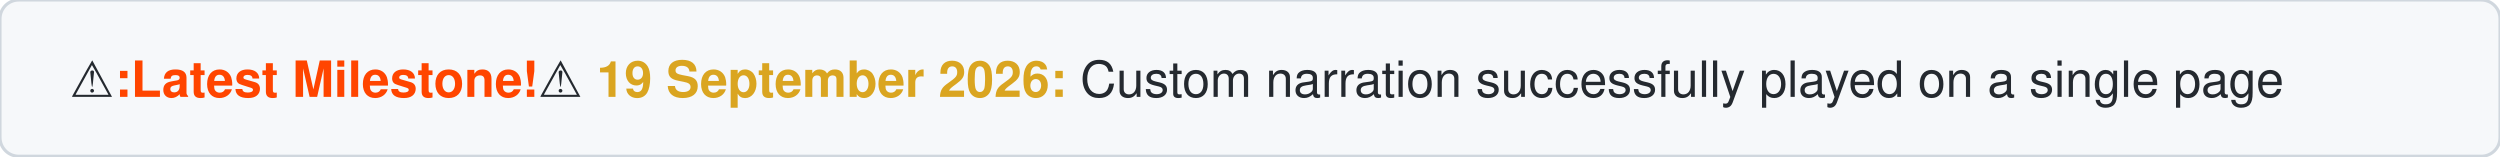
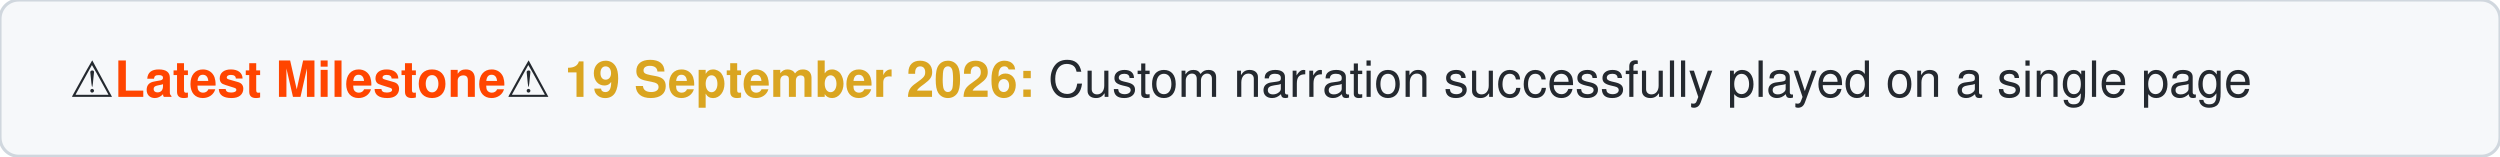
<svg xmlns="http://www.w3.org/2000/svg" fill="none" viewBox="0 0 800 50" width="100%" height="50">
  <style>
    .box { fill: #f6f8fa; stroke: #d0d7de; stroke-width: 1px; }
    
    .text {
      font-family: -apple-system, BlinkMacSystemFont, "Segoe UI", Helvetica, Arial, sans-serif;
      font-size: 16px;
      fill: #24292f;
      /* 'linear' keeps the speed perfectly smooth. 'infinite' makes it loop forever. */
      animation: scroll 12s linear infinite;
    }

    /* 1. Define your custom word colors here (Light Mode) */
    .colour-bang { fill: #ff4500; font-weight: bold; }
    .colour-date { fill: #daa520; font-weight: bold; }

    @media (prefers-color-scheme: dark) {
      .box { fill: #161b22; stroke: #30363d; }
      .text { fill: #c9d1d9; }
      /* 2. Dark mode equivalents so the colors remain readable */
      .colour-bang { fill: #FE4C25; }
      .colour-date { fill: #F08A3A; }
    }

    /* 3. The Animation Loop */
    @keyframes scroll {
      /* Start completely hidden on the right */
      0% { transform: translateX(100%); }
      /* Move left by 100% of the text's own width, ensuring it completely exits */
      100% { transform: translateX(-100%); }
    }
  </style>
  <rect width="100%" height="100%" rx="6" class="box" />
  <text x="0" y="31" class="text" xml:space="preserve">
-     ⚠️<tspan class="colour-bang">:Latest Milestone!</tspan>⚠️ <tspan class="colour-date">19 September 2026:</tspan> Custom narration successfully played on a single page
+     ⚠️<tspan class="colour-bang">Latest Milestone</tspan>⚠️ <tspan class="colour-date">19 September 2026:</tspan> Custom narration successfully played on a single page
  </text>
</svg>
